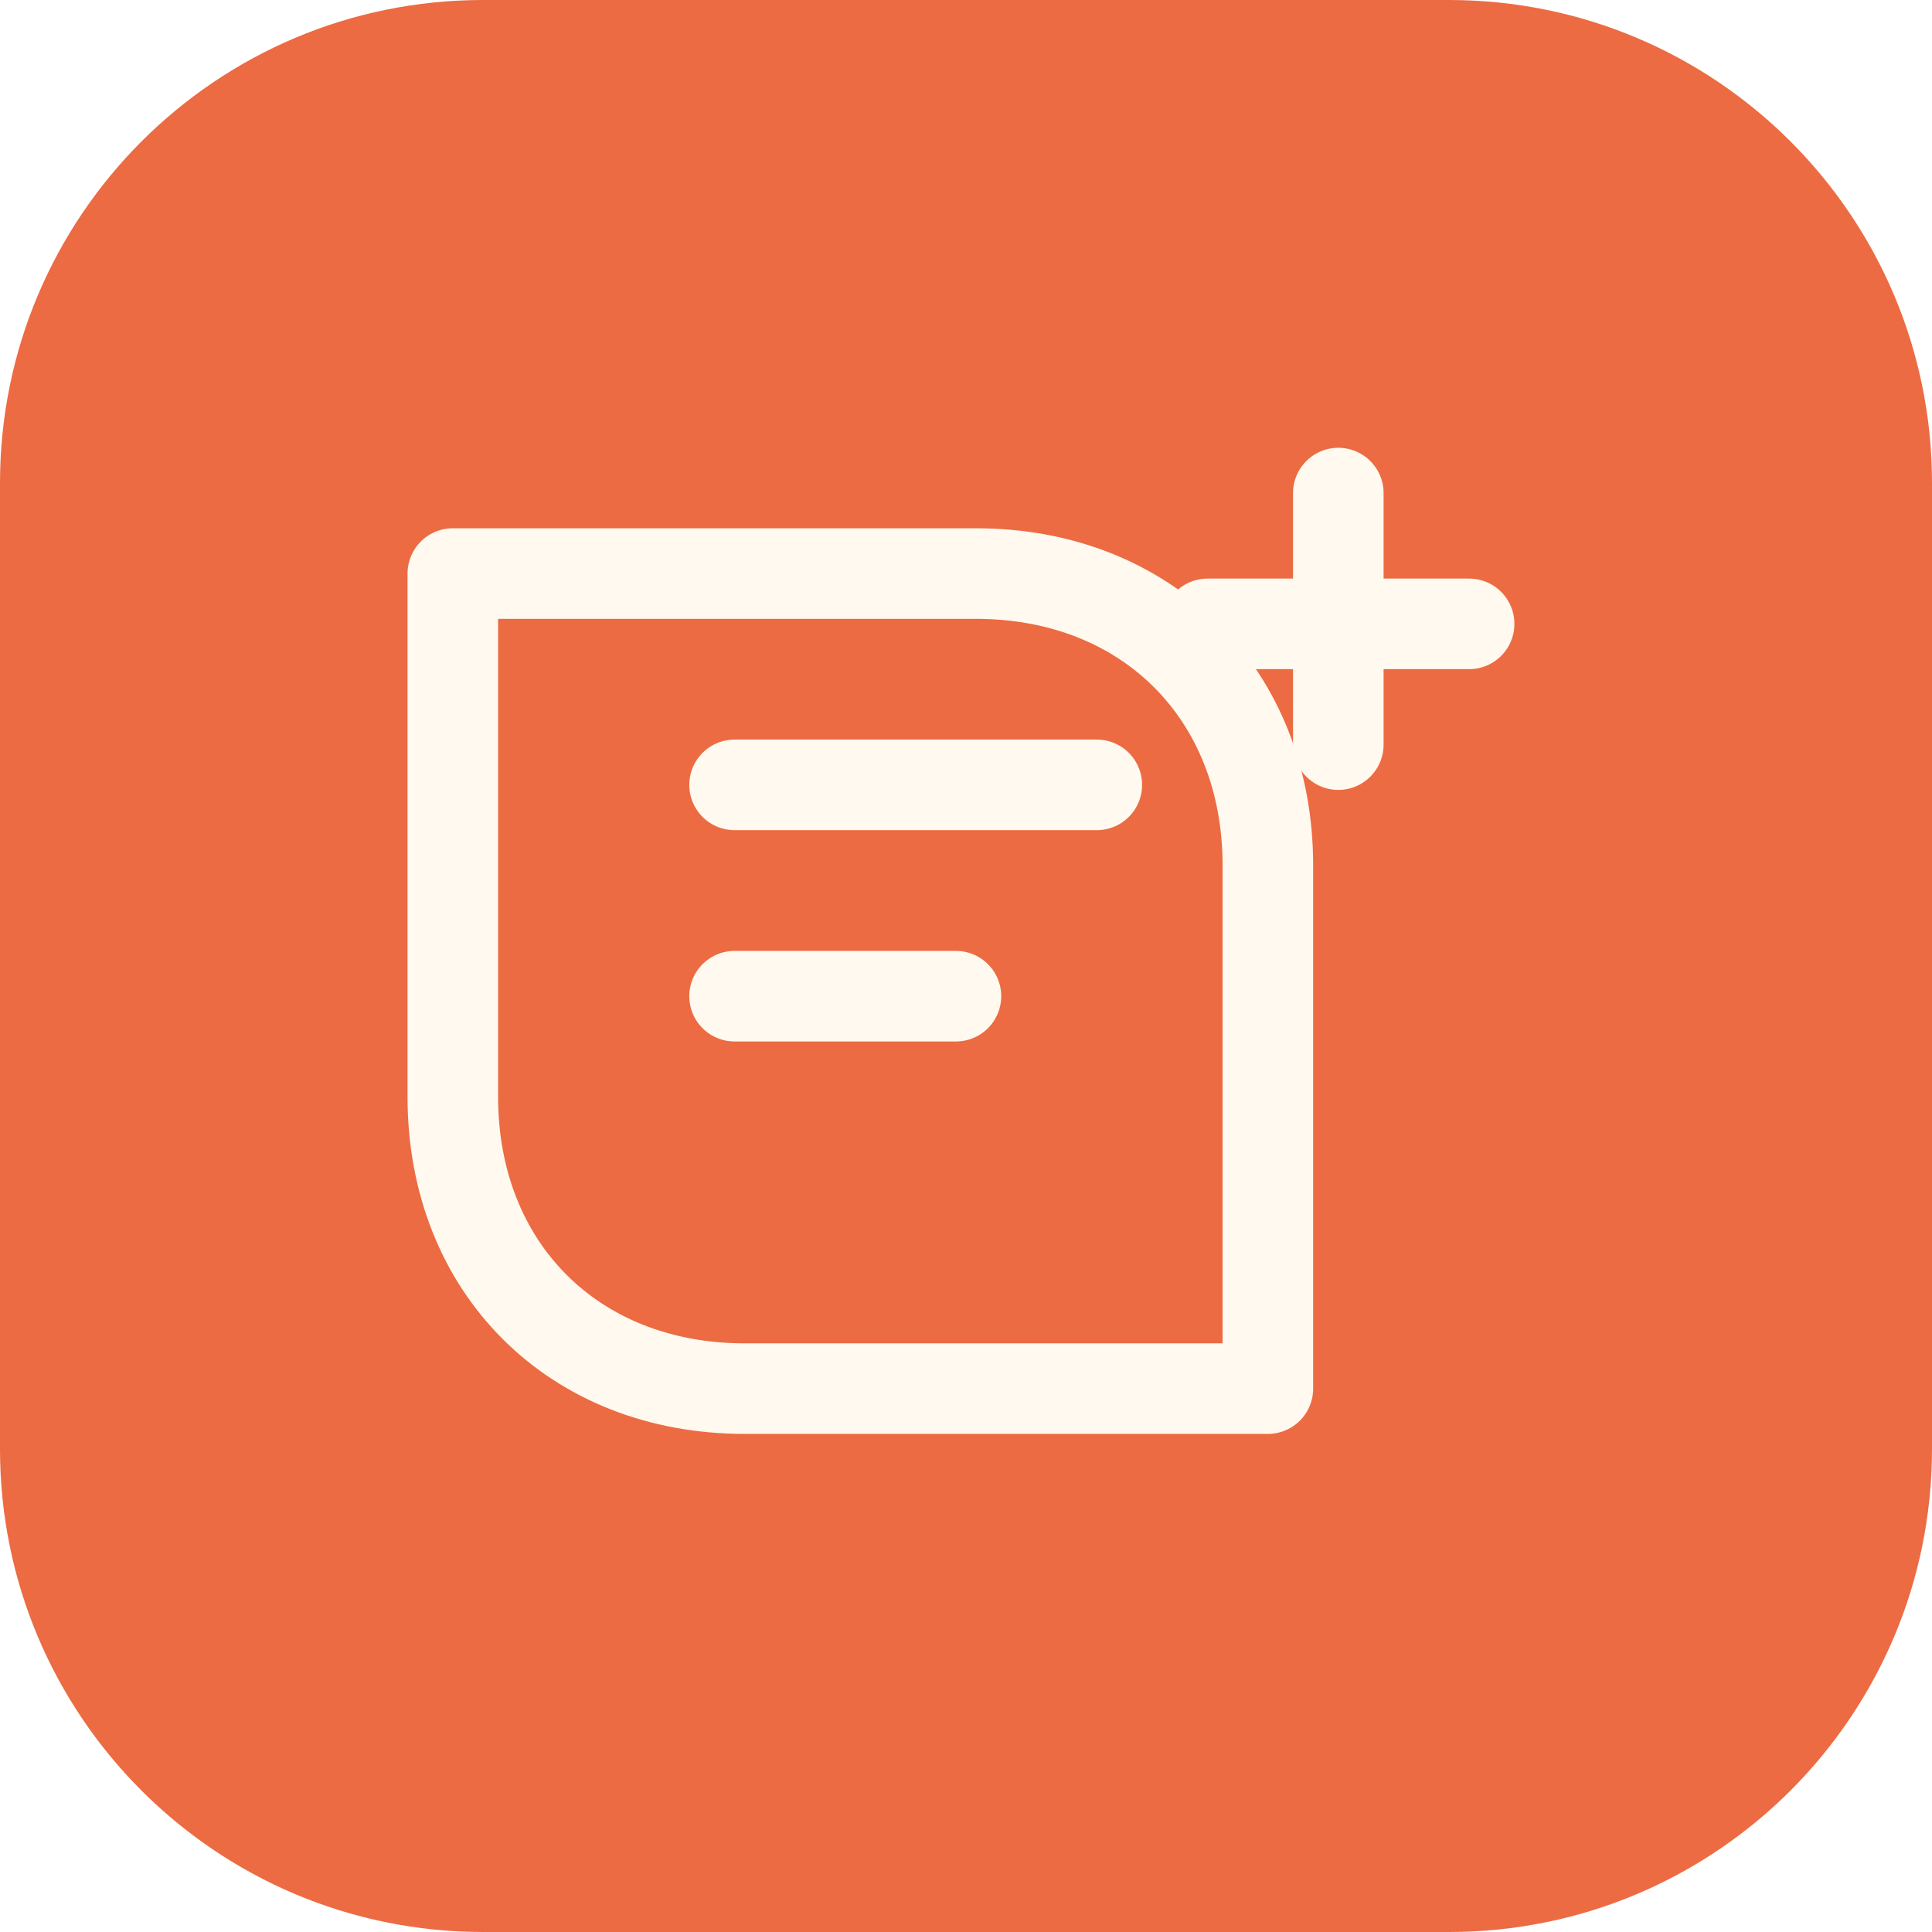
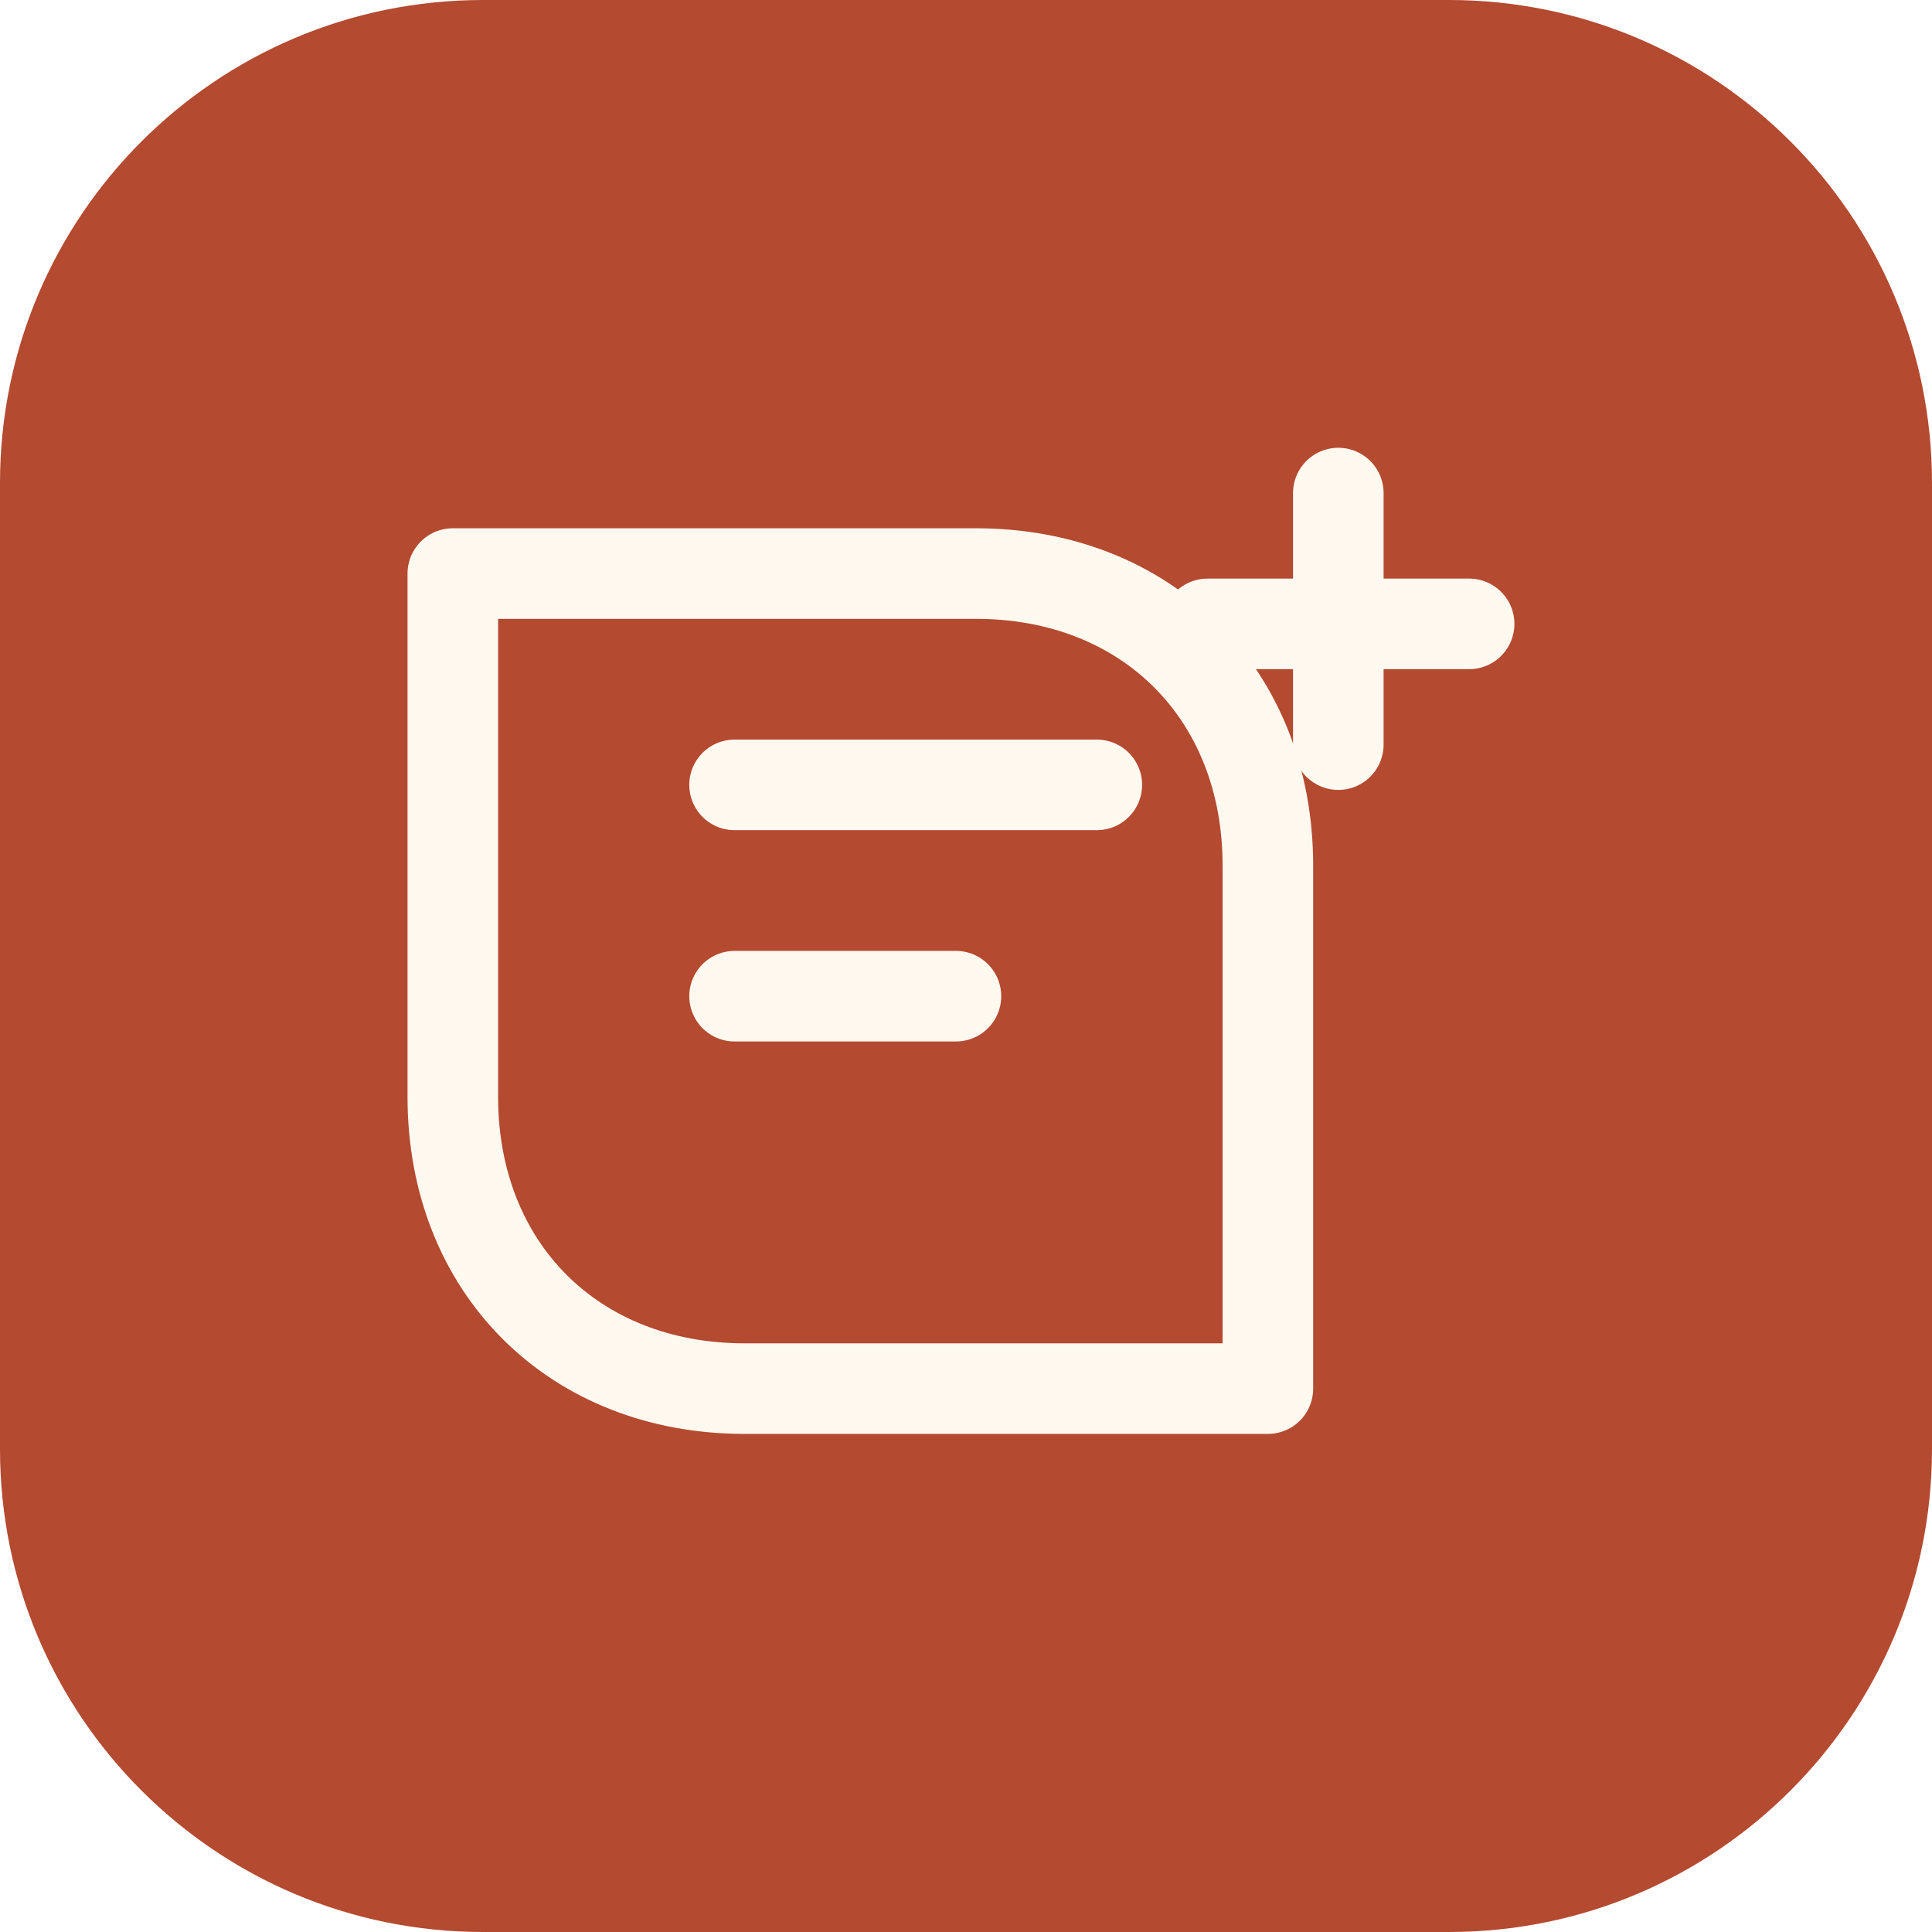
<svg xmlns="http://www.w3.org/2000/svg" viewBox="0 0 192 192">
-   <rect width="192" height="192" rx="48" fill="#ec6b42" />
+   <rect width="192" height="192" rx="48" fill="#b44a30" />
  <g fill="none" stroke="#fff9ef" stroke-width="9" stroke-linecap="round" stroke-linejoin="round">
    <path d="M45 57h52c17 0 29 12 29 29v52H74c-17 0-29-12-29-29z" />
    <path d="M73 78h36M73 99h22M133 49v25M120 62h26" />
  </g>
</svg>
